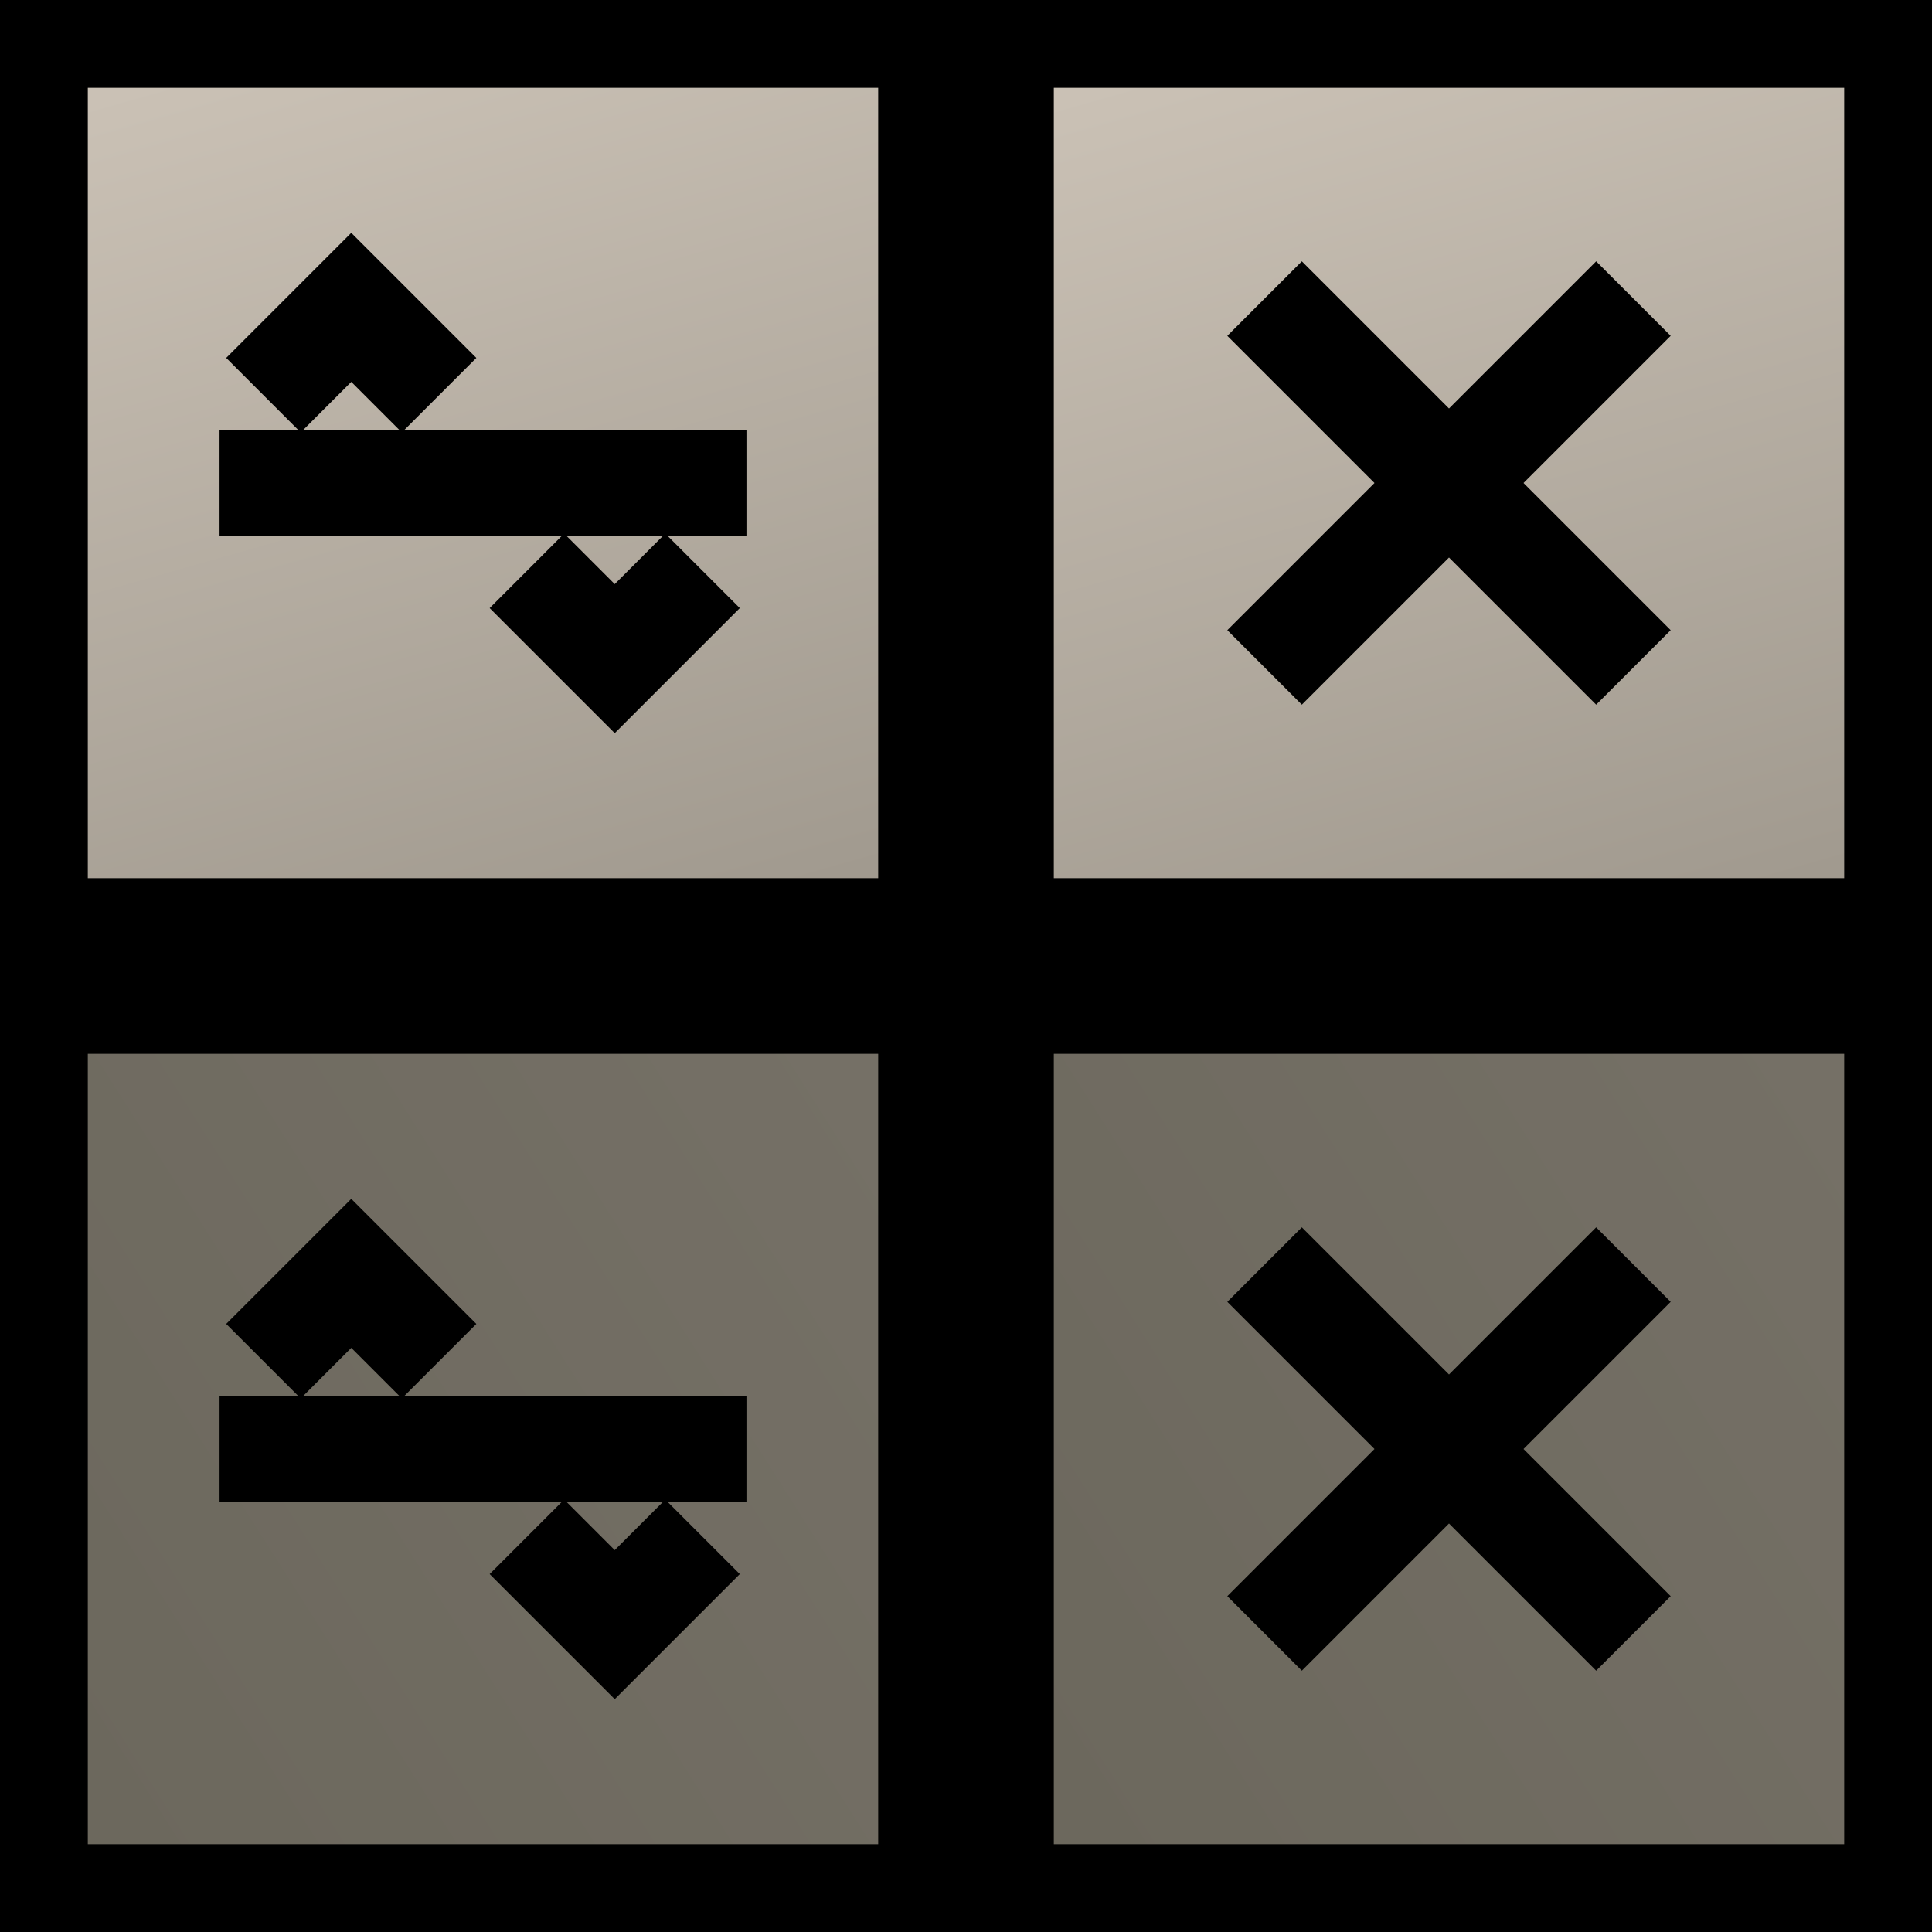
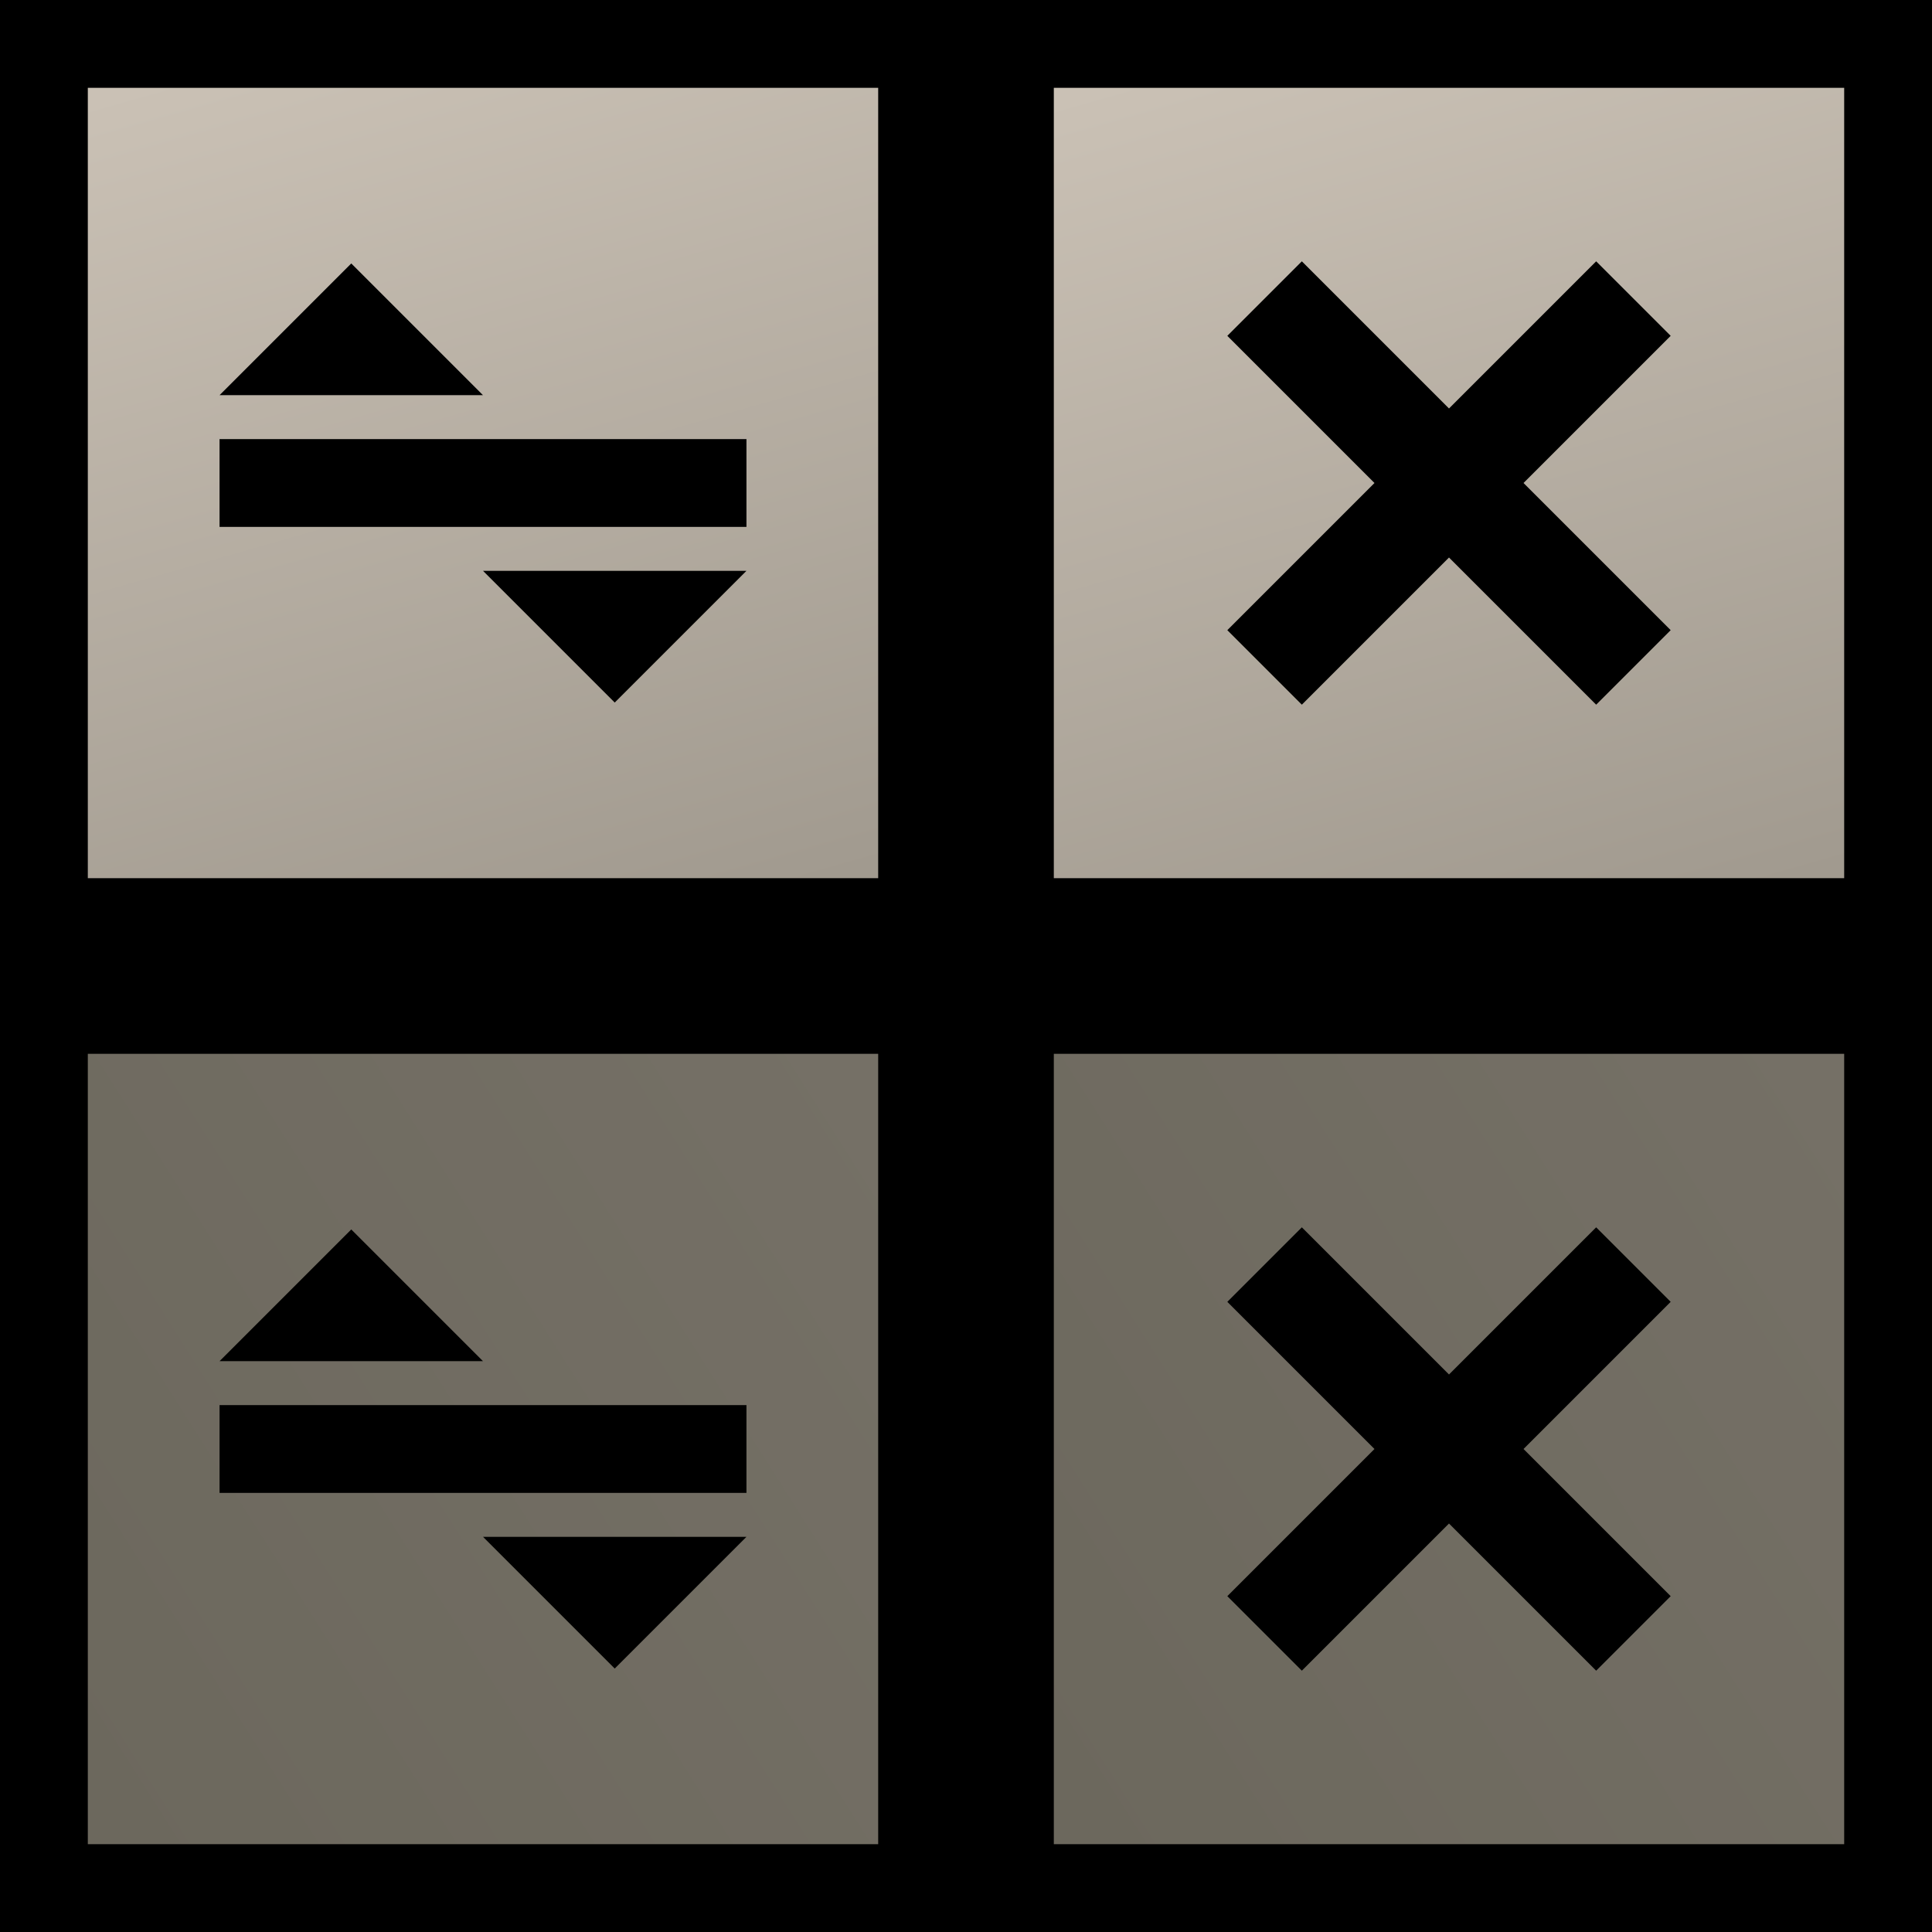
<svg xmlns="http://www.w3.org/2000/svg" width="22" height="22" viewBox="0 0 22 22">
  <defs>
    <linearGradient id="p1" gradientUnits="userSpaceOnUse" x1="2.32" y1="9.31" x2="0.26" y2="1.04">
      <stop offset="0.000" stop-color="#a19a8f" />
      <stop offset="1.000" stop-color="#cac1b5" />
    </linearGradient>
    <linearGradient id="p2" gradientUnits="userSpaceOnUse" x1="-7.92" y1="5.74" x2="0.33" y2="-0.24">
      <stop offset="0.000" stop-color="#6c685d" />
      <stop offset="1.000" stop-color="#757066" />
    </linearGradient>
    <linearGradient id="p3" gradientUnits="userSpaceOnUse" x1="2.32" y1="9.31" x2="0.26" y2="1.04">
      <stop offset="0.000" stop-color="#a19a8f" />
      <stop offset="1.000" stop-color="#cac1b5" />
    </linearGradient>
    <linearGradient id="p4" gradientUnits="userSpaceOnUse" x1="-7.92" y1="5.74" x2="0.33" y2="-0.24">
      <stop offset="0.000" stop-color="#6c685d" />
      <stop offset="1.000" stop-color="#757066" />
    </linearGradient>
  </defs>
  <rect x="0" y="0" width="11" height="11" fill="#000000" />
  <g transform="translate(1 1) scale(1.125 1.285714) translate(0 -1)">
    <rect x="0" y="1" width="8" height="7" fill="url(#p1)" />
  </g>
-   <path d="M1.5 2.5L2.5 1.5L3.5 2.5M1 3.5H7M4.5 4.5L5.5 5.5L6.5 4.5" fill="none" stroke="#000000" stroke-width="1.2" transform="translate(1.5 2.0)" />
+   <path d="M1 2.5L2.5 1L4 2.5ZM1 3h6v1H1zM4 4.5L5.5 6L7 4.5Z" fill="#000000" transform="translate(1.5 2.0)" />
  <rect x="0" y="11" width="11" height="11" fill="#000000" />
  <g transform="translate(1 12) scale(1.125 1.285714) translate(0 -10)">
    <rect x="0" y="10" width="8" height="7" fill="url(#p2)" />
  </g>
-   <path d="M1.5 2.5L2.5 1.5L3.5 2.5M1 3.5H7M4.5 4.5L5.5 5.5L6.5 4.5" fill="none" stroke="#000000" stroke-width="1.2" transform="translate(1.5 13.0)" />
+   <path d="M1 2.5L2.5 1L4 2.5ZM1 3h6v1H1zM4 4.5L5.5 6L7 4.5Z" fill="#000000" transform="translate(1.5 13.0)" />
  <rect x="11" y="0" width="11" height="11" fill="#000000" />
  <g transform="translate(12 1) scale(1.125 1.285714) translate(0 -1)">
    <rect x="0" y="1" width="8" height="7" fill="url(#p3)" />
  </g>
  <path d="M1.4 1.4L5.6 5.6M5.6 1.4L1.4 5.6" fill="none" stroke="#000000" stroke-width="1.2" transform="translate(13.0 2.0)" />
  <rect x="11" y="11" width="11" height="11" fill="#000000" />
  <g transform="translate(12 12) scale(1.125 1.285714) translate(0 -10)">
    <rect x="0" y="10" width="8" height="7" fill="url(#p4)" />
  </g>
  <path d="M1.4 1.4L5.6 5.6M5.6 1.4L1.4 5.6" fill="none" stroke="#000000" stroke-width="1.2" transform="translate(13.0 13.0)" />
</svg>
